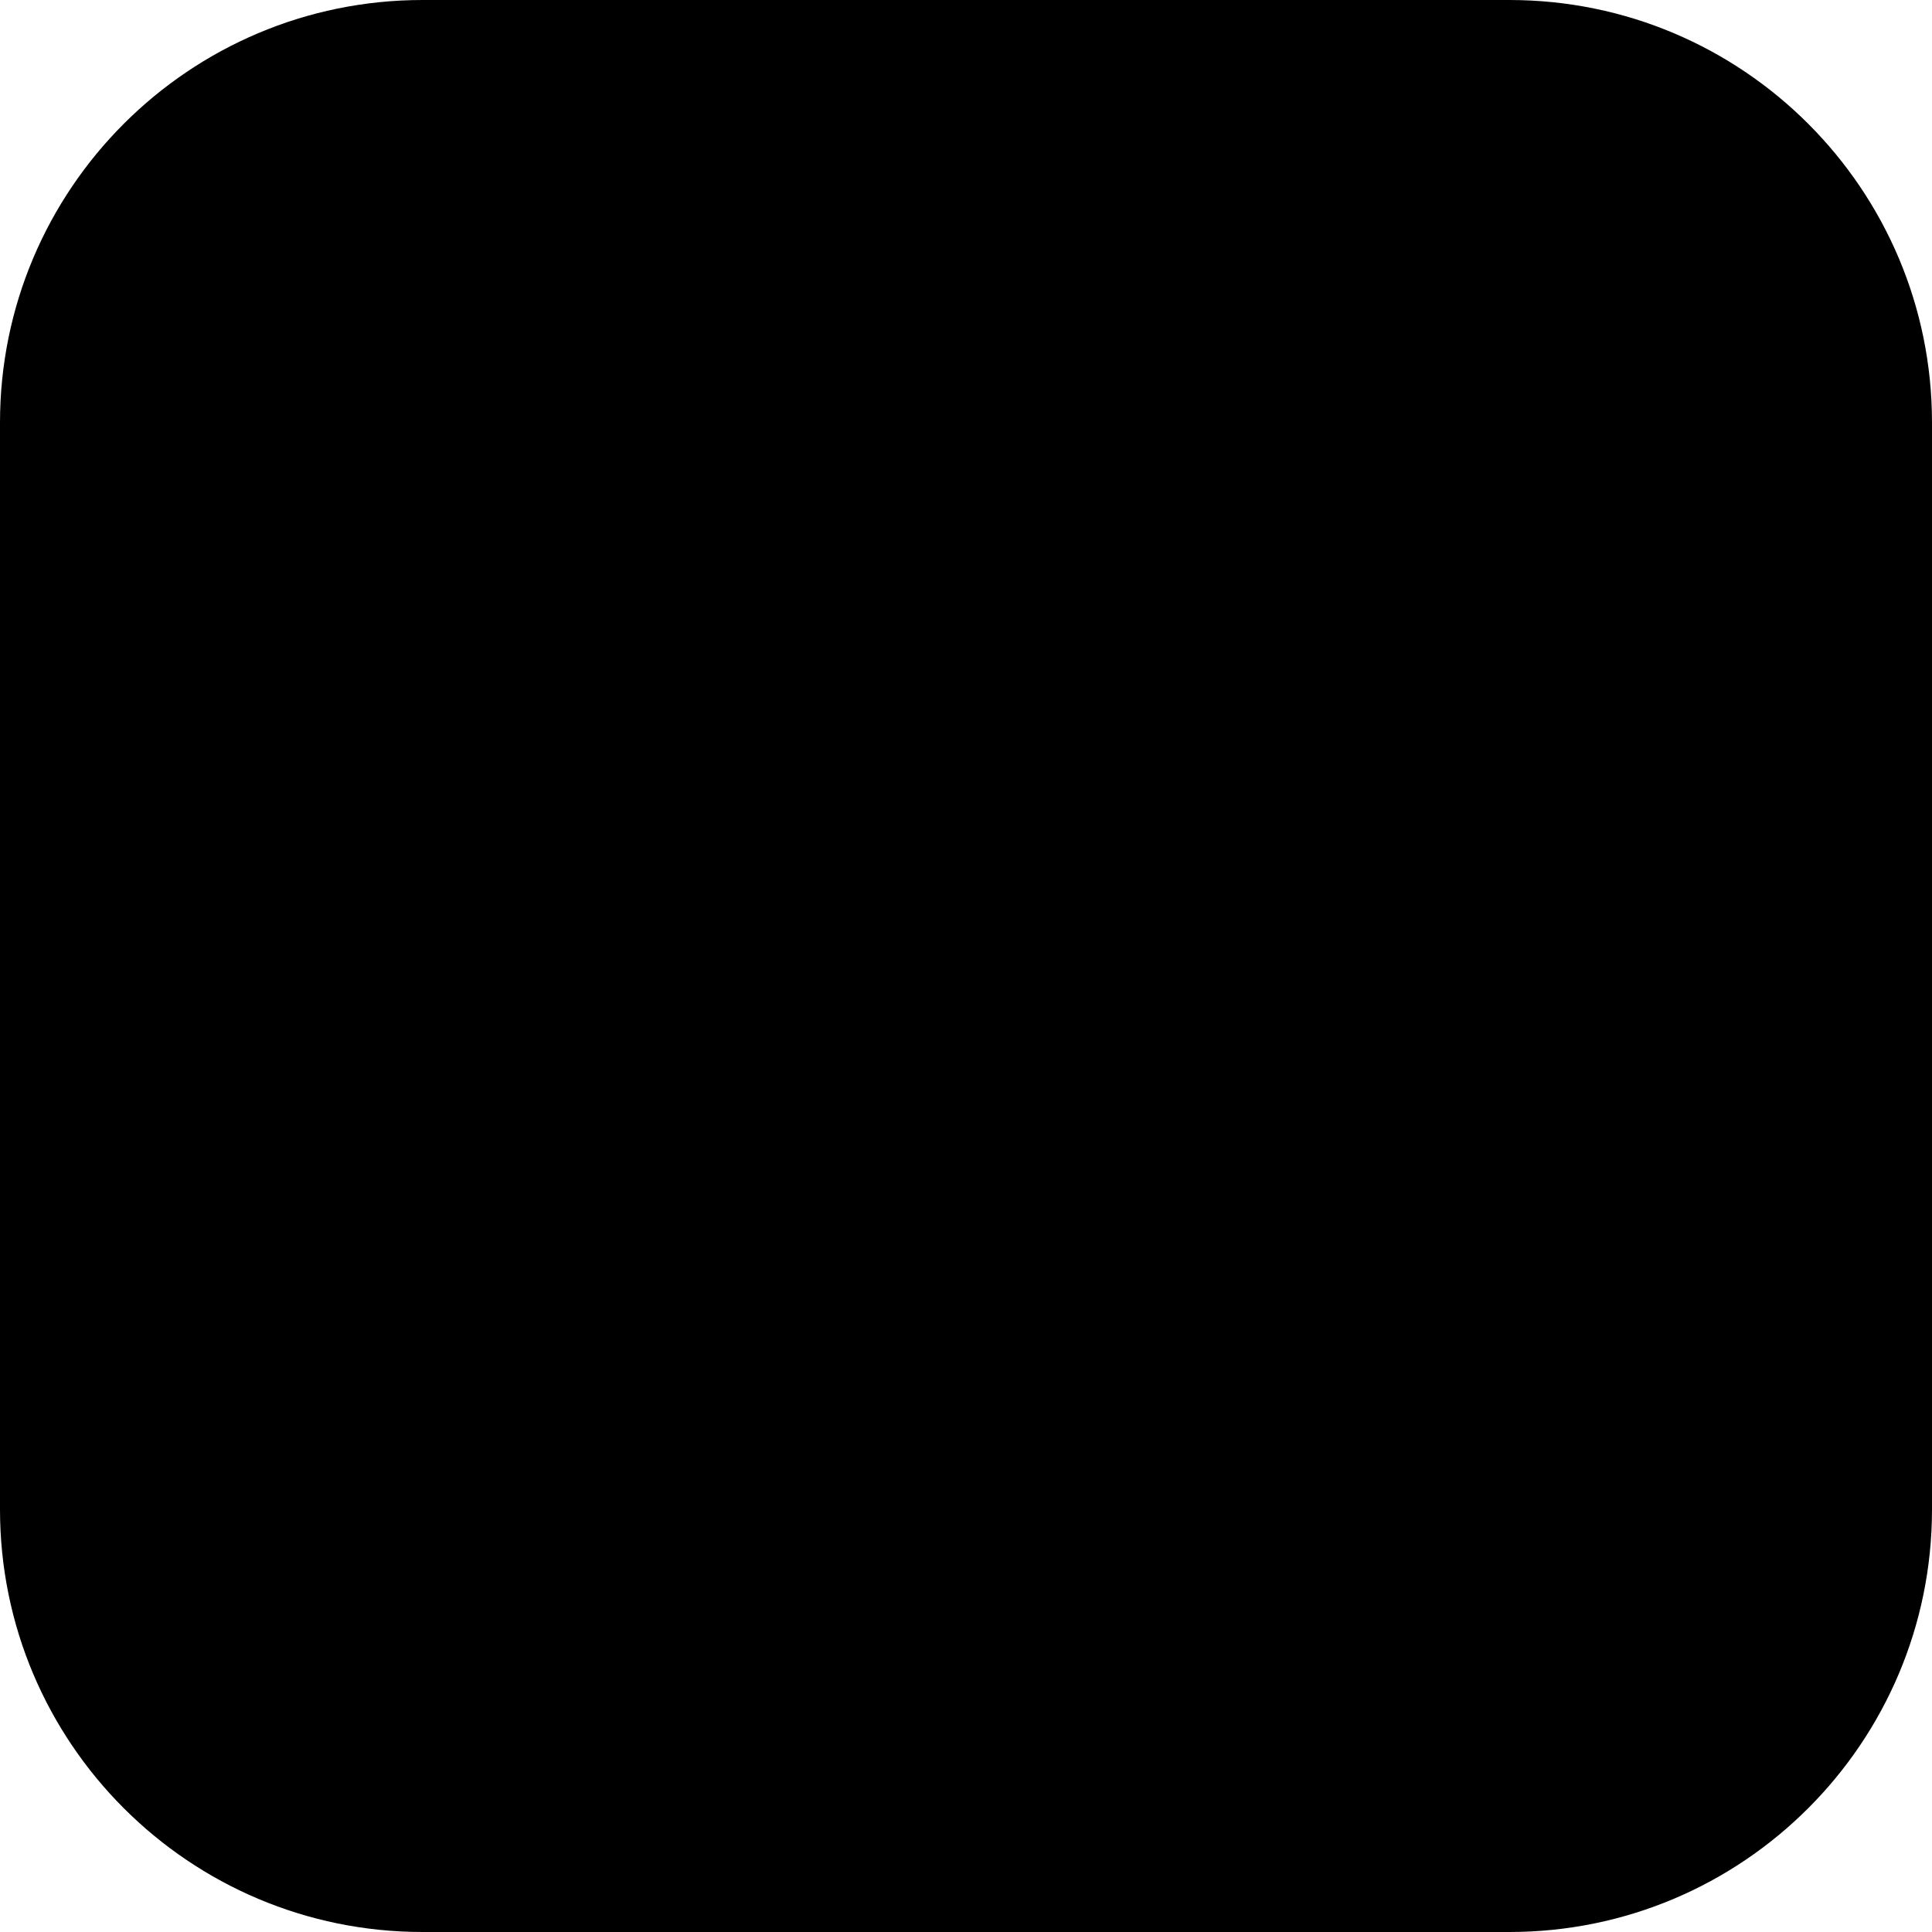
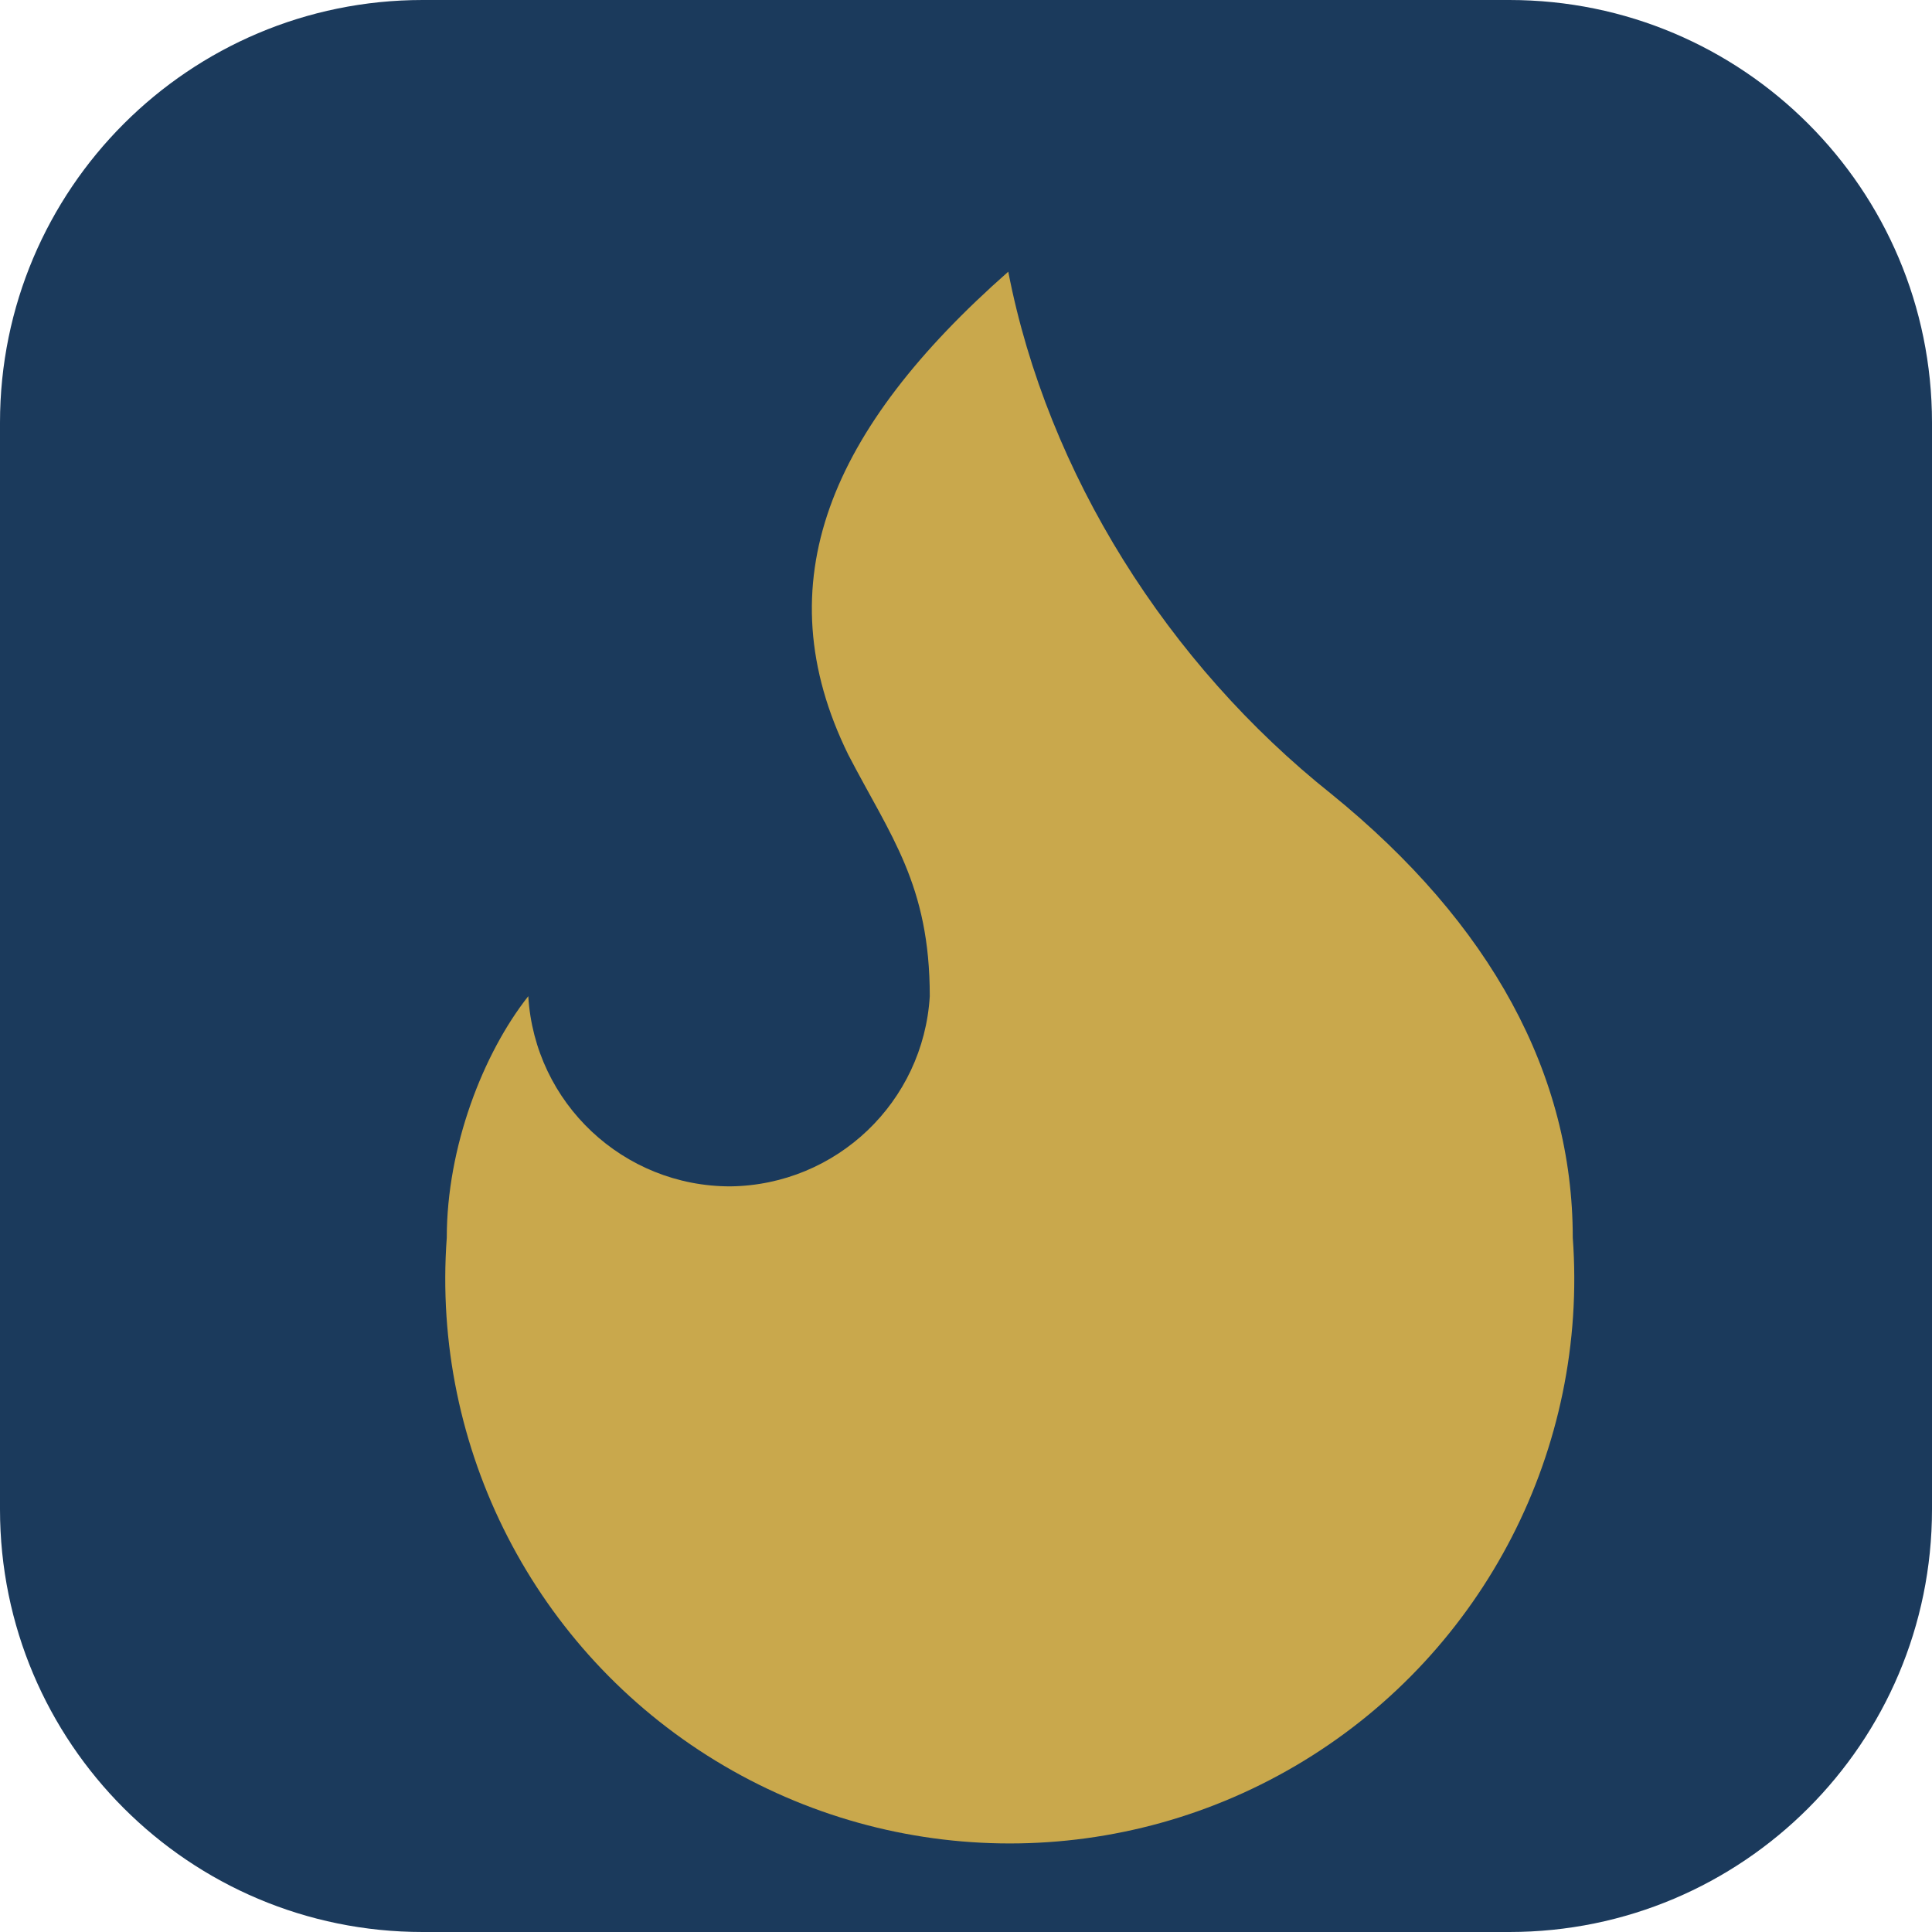
<svg xmlns="http://www.w3.org/2000/svg" viewBox="0 0 64 64">
-   <rect width="64" height="64" rx="14" fill="oklch(0.70 0.13 50)" />
-   <path d="M27.7 38.3A6.7 6.7 0 0 0 34.3 32c0-3.7-1.3-5.3-2.7-8-2.8-5.7-.6-10.8 5.3-16 1.3 6.7 5.3 13 10.7 17.3 5.3 4.3 8 9.3 8 14.7a18.7 18.7 0 1 1-37.3 0c0-3 1.2-6.1 2.7-8a6.7 6.7 0 0 0 6.7 6.3z" transform="translate(-3.5 1)" fill="oklch(0.15 0.02 50)" />
+   <rect width="64" height="64" rx="14" fill="#1B3A5C" />
+   <path d="M27.7 38.3A6.7 6.7 0 0 0 34.3 32c0-3.7-1.3-5.3-2.7-8-2.8-5.7-.6-10.8 5.3-16 1.3 6.7 5.3 13 10.7 17.3 5.3 4.3 8 9.3 8 14.7a18.7 18.7 0 1 1-37.3 0c0-3 1.2-6.1 2.7-8a6.7 6.7 0 0 0 6.7 6.3z" transform="translate(-3.5 1)" fill="#C9A84C" />
</svg>
